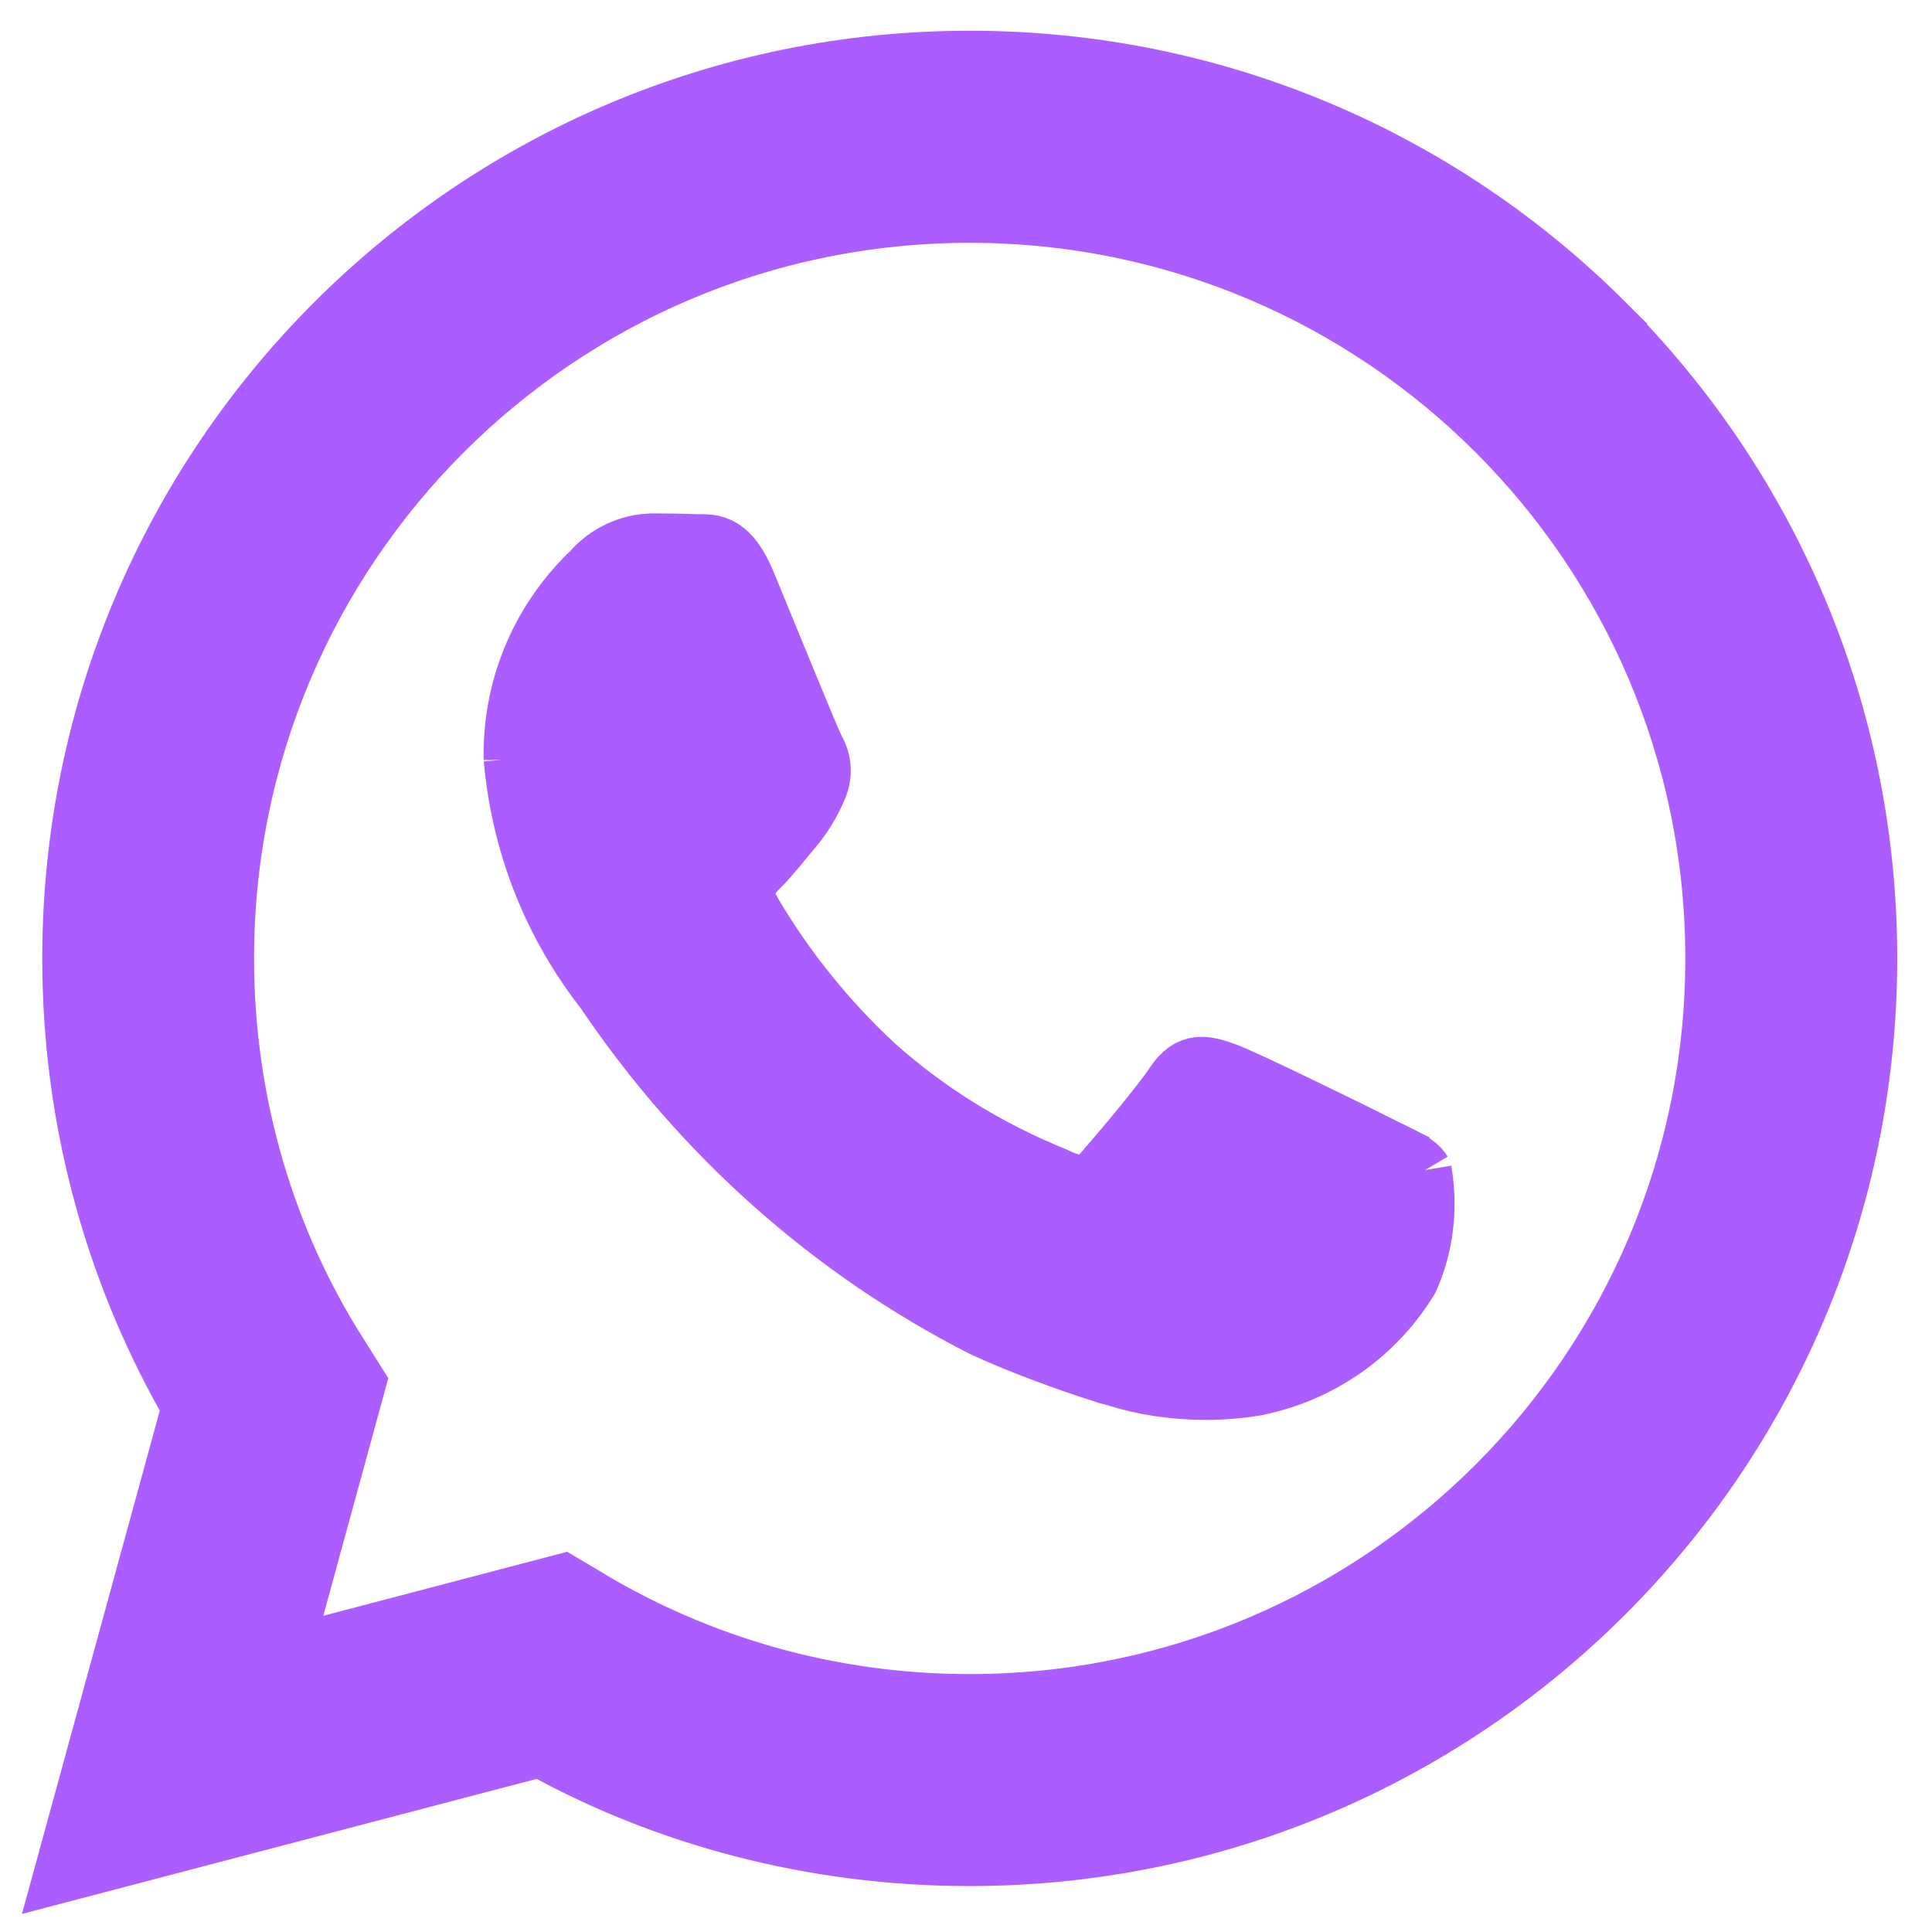
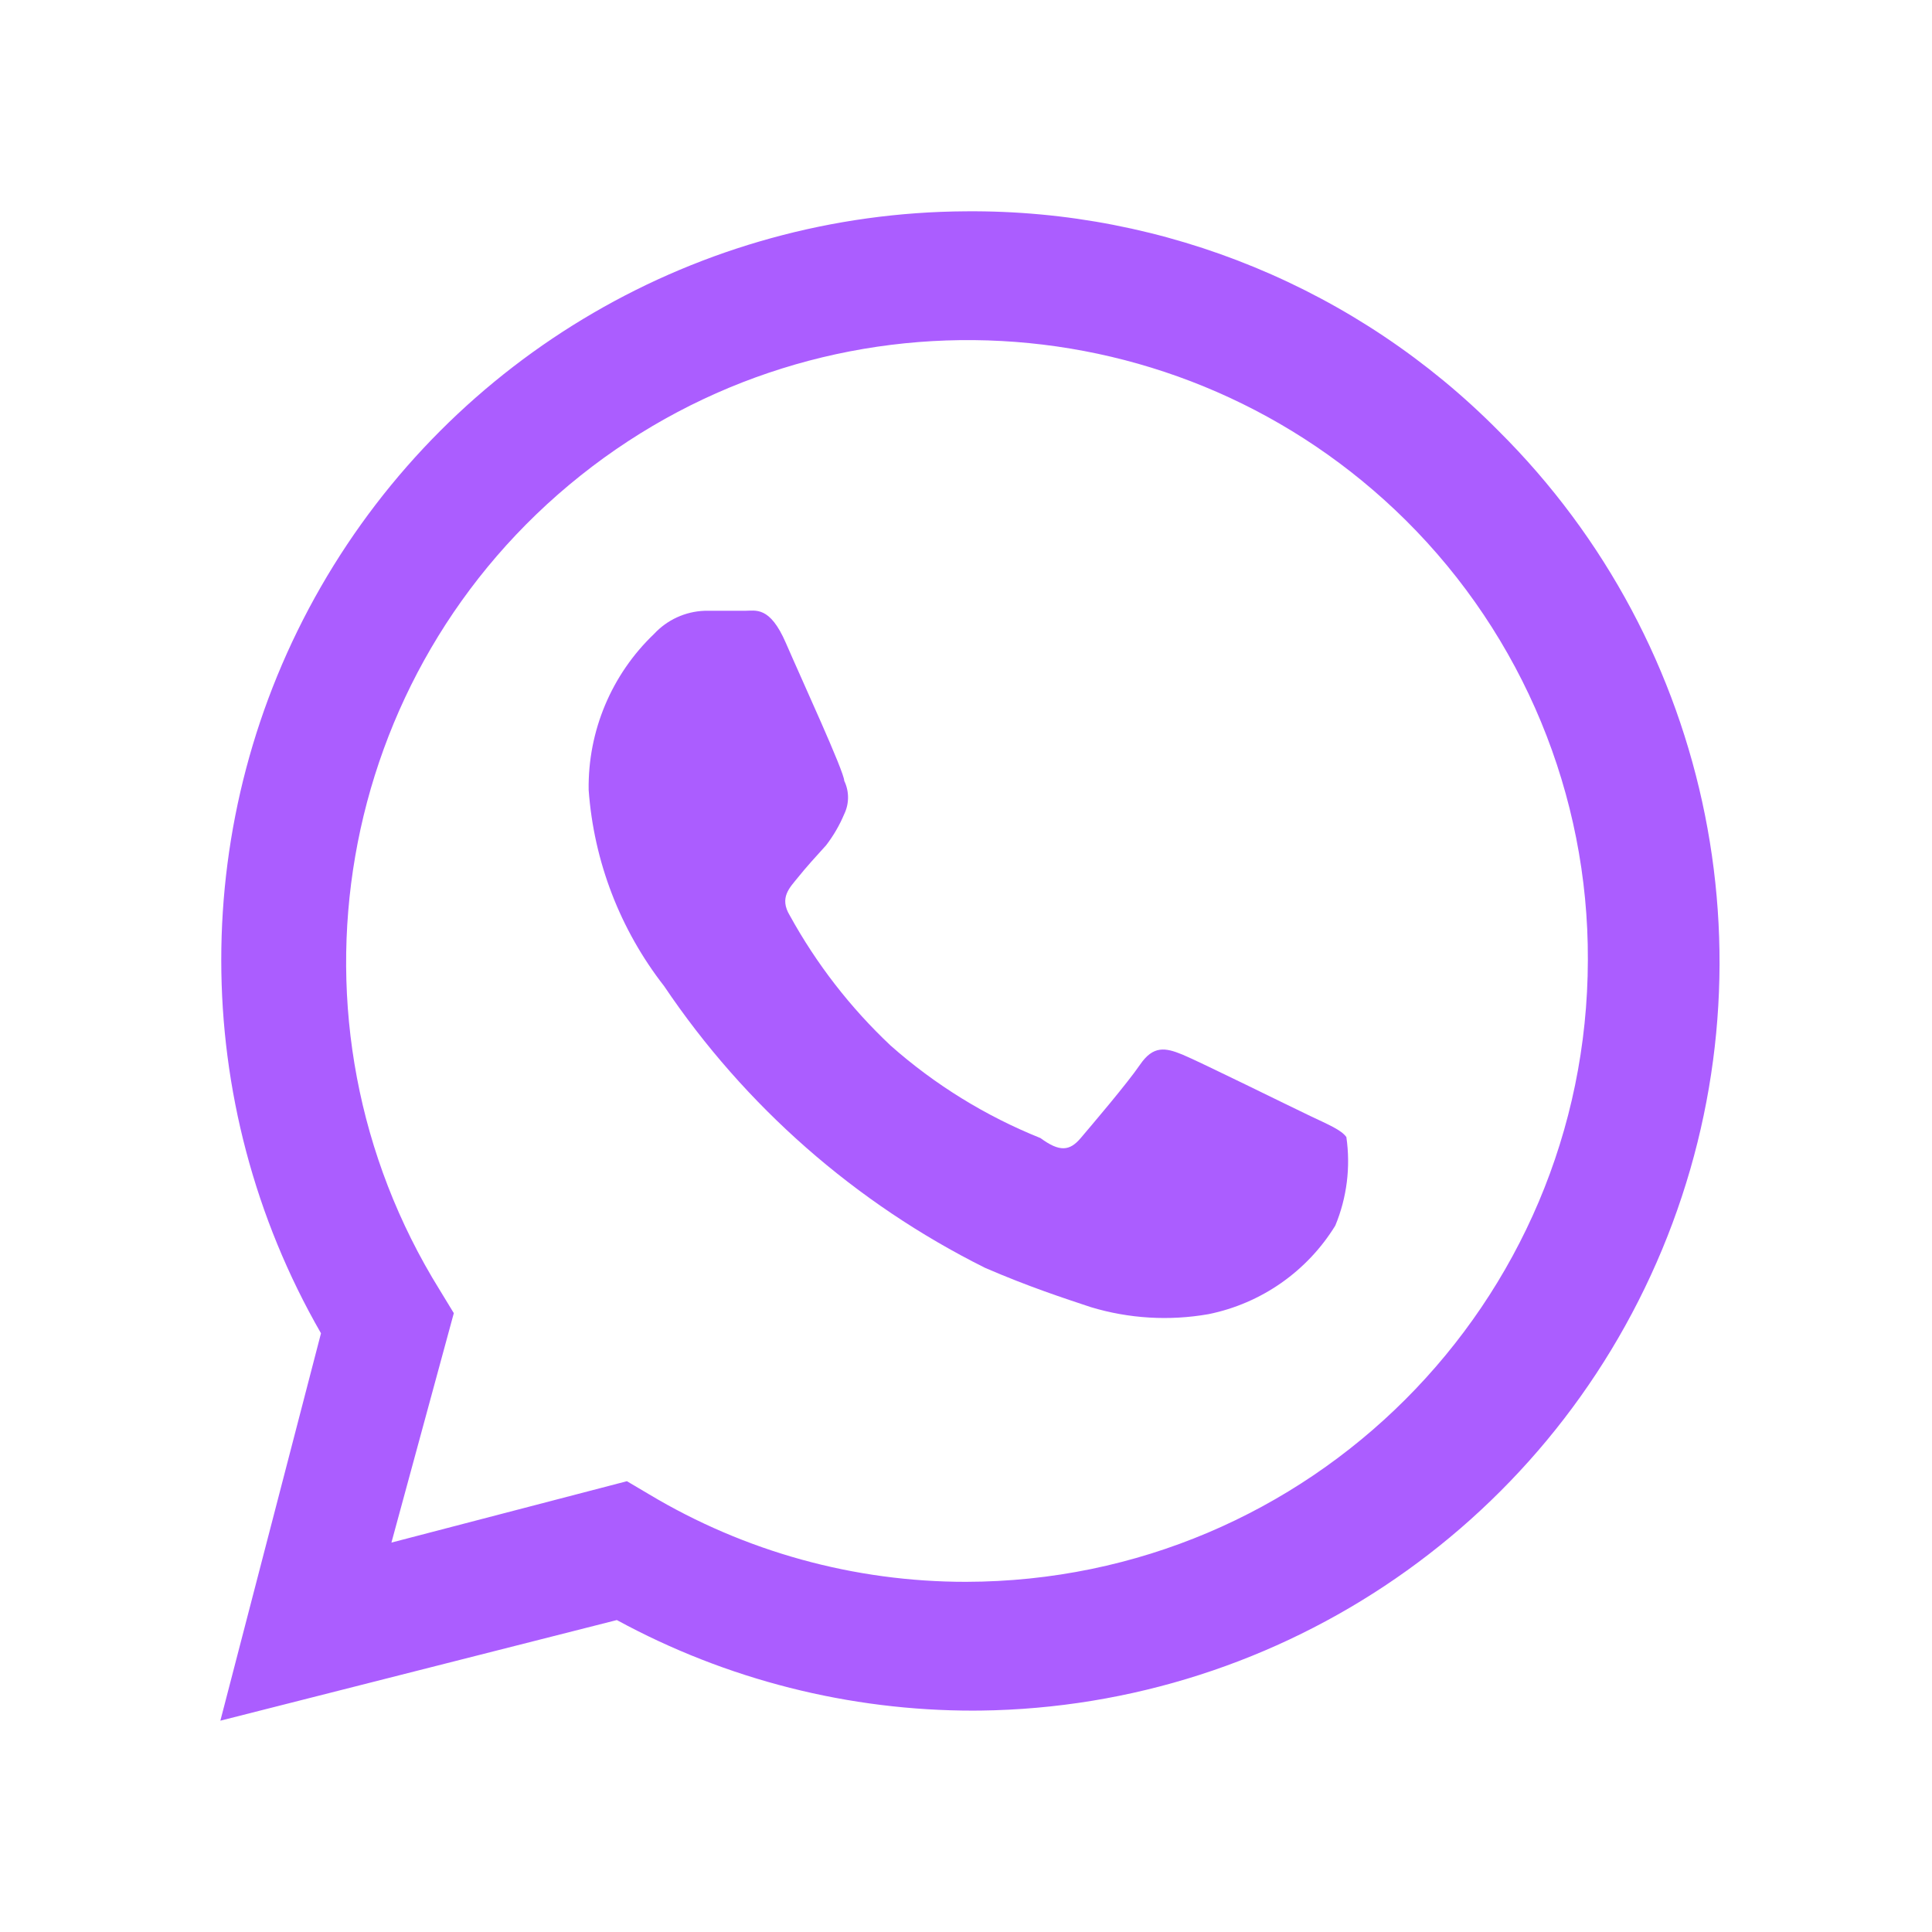
- <svg xmlns="http://www.w3.org/2000/svg" fill="#AB5DFF" width="800px" height="800px" viewBox="0 0 32 32" version="1.1" stroke="#AB5DFF">
+ <svg xmlns="http://www.w3.org/2000/svg" fill="#AB5DFF" width="800px" height="800px" viewBox="-1.6 -1.6 19.20 19.20" stroke="#AB5DFF" stroke-width="0">
  <g id="SVGRepo_bgCarrier" stroke-width="0" />
-   <g id="SVGRepo_tracerCarrier" stroke-linecap="round" stroke-linejoin="round" />
+   <g id="SVGRepo_tracerCarrier" stroke-linecap="round" stroke-linejoin="round" stroke="#CCCCCC" stroke-width="0.16" />
  <g id="SVGRepo_iconCarrier">
-     <path d="M26.576 5.363c-2.69-2.69-6.406-4.354-10.511-4.354-8.209 0-14.865 6.655-14.865 14.865 0 2.732 0.737 5.291 2.022 7.491l-0.038-0.070-2.109 7.702 7.879-2.067c2.051 1.139 4.498 1.809 7.102 1.809h0.006c8.209-0.003 14.862-6.659 14.862-14.868 0-4.103-1.662-7.817-4.349-10.507l0 0zM16.062 28.228h-0.005c-0 0-0.001 0-0.001 0-2.319 0-4.489-0.64-6.342-1.753l0.056 0.031-0.451-0.267-4.675 1.227 1.247-4.559-0.294-0.467c-1.185-1.862-1.889-4.131-1.889-6.565 0-6.822 5.531-12.353 12.353-12.353s12.353 5.531 12.353 12.353c0 6.822-5.53 12.353-12.353 12.353h-0zM22.838 18.977c-0.371-0.186-2.197-1.083-2.537-1.208-0.341-0.124-0.589-0.185-0.837 0.187-0.246 0.371-0.958 1.207-1.175 1.455-0.216 0.249-0.434 0.279-0.805 0.094-1.15-0.466-2.138-1.087-2.997-1.852l0.010 0.009c-0.799-0.74-1.484-1.587-2.037-2.521l-0.028-0.052c-0.216-0.371-0.023-0.572 0.162-0.757 0.167-0.166 0.372-0.434 0.557-0.65 0.146-0.179 0.271-0.384 0.366-0.604l0.006-0.017c0.043-0.087 0.068-0.188 0.068-0.296 0-0.131-0.037-0.253-0.101-0.357l0.002 0.003c-0.094-0.186-0.836-2.014-1.145-2.758-0.302-0.724-0.609-0.625-0.836-0.637-0.216-0.010-0.464-0.012-0.712-0.012-0.395 0.010-0.746 0.188-0.988 0.463l-0.001 0.002c-0.802 0.761-1.3 1.834-1.3 3.023 0 0.026 0 0.053 0.001 0.079l-0-0.004c0.131 1.467 0.681 2.784 1.527 3.857l-0.012-0.015c1.604 2.379 3.742 4.282 6.251 5.564l0.094 0.043c0.548 0.248 1.25 0.513 1.968 0.74l0.149 0.041c0.442 0.14 0.951 0.221 1.479 0.221 0.303 0 0.601-0.027 0.889-0.078l-0.031 0.004c1.069-0.223 1.956-0.868 2.497-1.749l0.009-0.017c0.165-0.366 0.261-0.793 0.261-1.242 0-0.185-0.016-0.366-0.047-0.542l0.003 0.019c-0.092-0.155-0.34-0.247-0.712-0.434z" />
+     <path d="M11.42 9.49c-.19-.09-1.1-.54-1.27-.61s-.29-.09-.42.1-.48.6-.59.73-.21.14-.4 0a5.13 5.13 0 0 1-1.49-.92 5.25 5.25 0 0 1-1-1.29c-.11-.18 0-.28.08-.38s.18-.21.28-.32a1.39 1.39 0 0 0 .18-.31.38.38 0 0 0 0-.33c0-.09-.42-1-.58-1.37s-.3-.32-.41-.32h-.4a.72.72 0 0 0-.5.23 2.1 2.1 0 0 0-.65 1.55A3.59 3.59 0 0 0 5 8.2 8.32 8.32 0 0 0 8.19 11c.44.19.78.3 1.05.39a2.53 2.53 0 0 0 1.17.07 1.93 1.93 0 0 0 1.26-.88 1.67 1.67 0 0 0 .11-.88c-.05-.07-.17-.12-.36-.21z" />
+     <path d="M13.29 2.68A7.36 7.36 0 0 0 8 .5a7.44 7.44 0 0 0-6.41 11.15l-1 3.85 3.94-1a7.4 7.4 0 0 0 3.55.9H8a7.44 7.44 0 0 0 5.29-12.72zM8 14.12a6.12 6.12 0 0 1-3.15-.87l-.22-.13-2.34.61.62-2.28-.14-.23a6.18 6.18 0 0 1 9.6-7.65 6.12 6.12 0 0 1 1.81 4.37A6.19 6.19 0 0 1 8 14.12z" />
  </g>
</svg>
